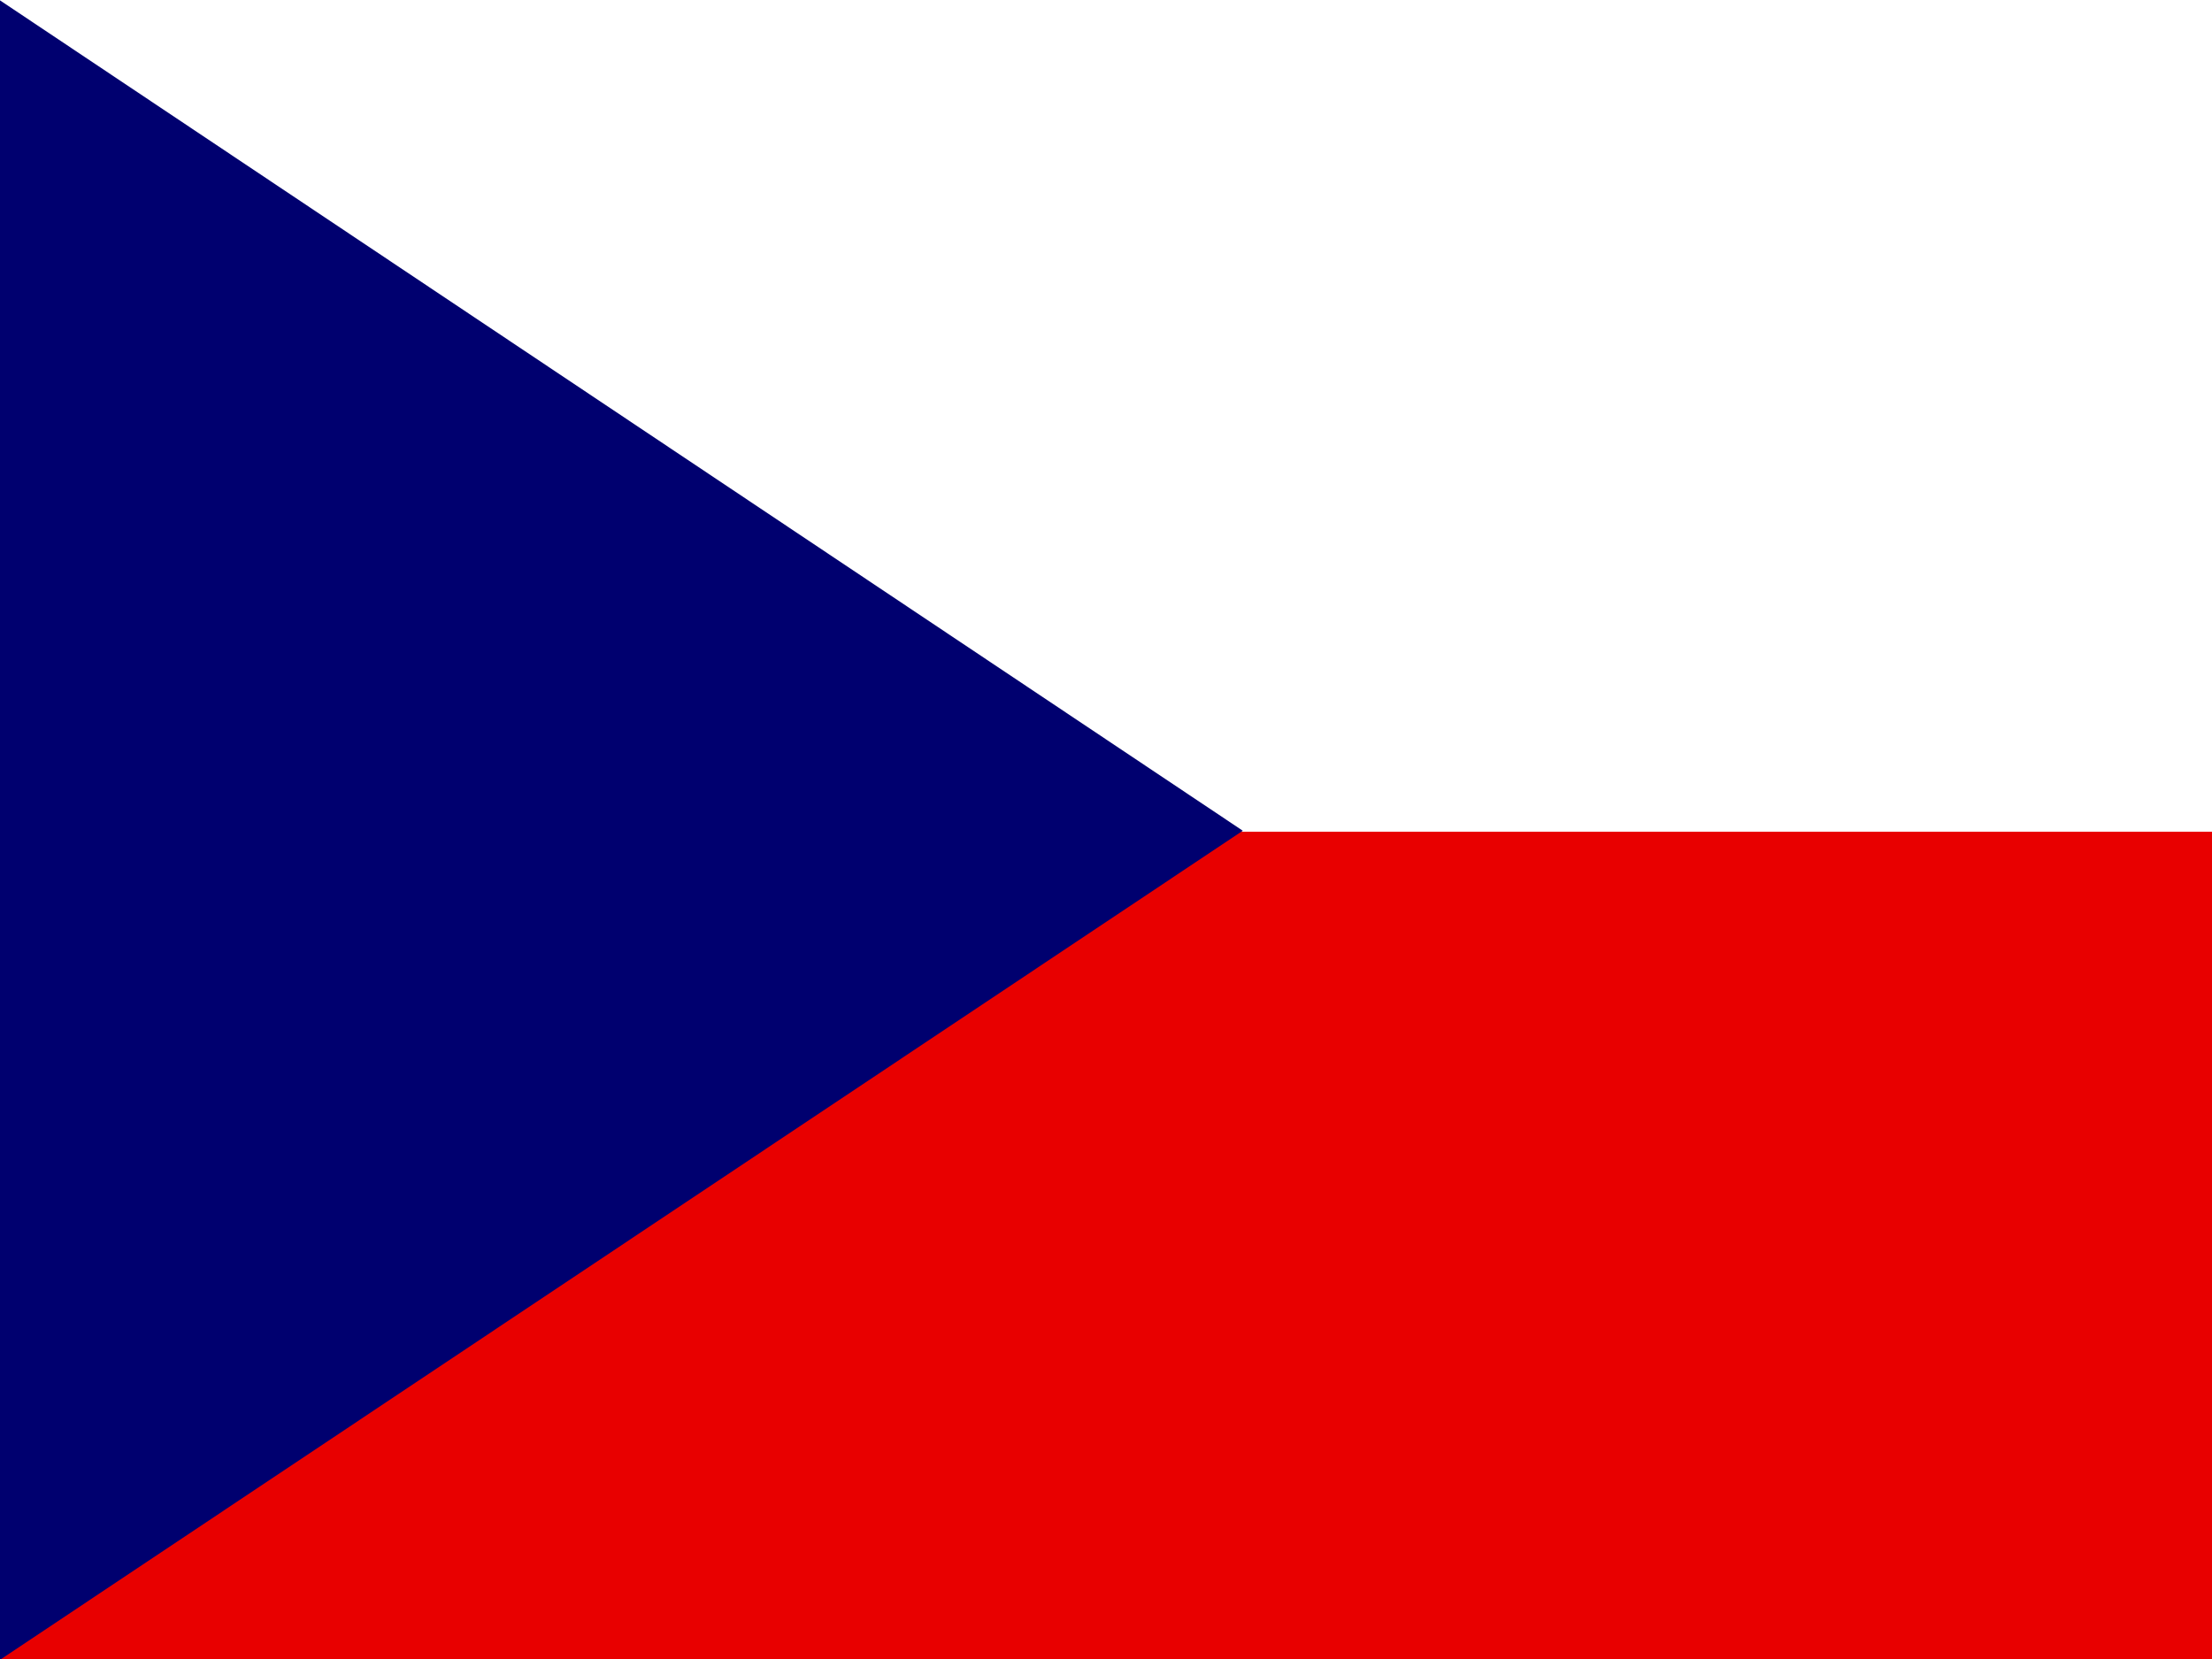
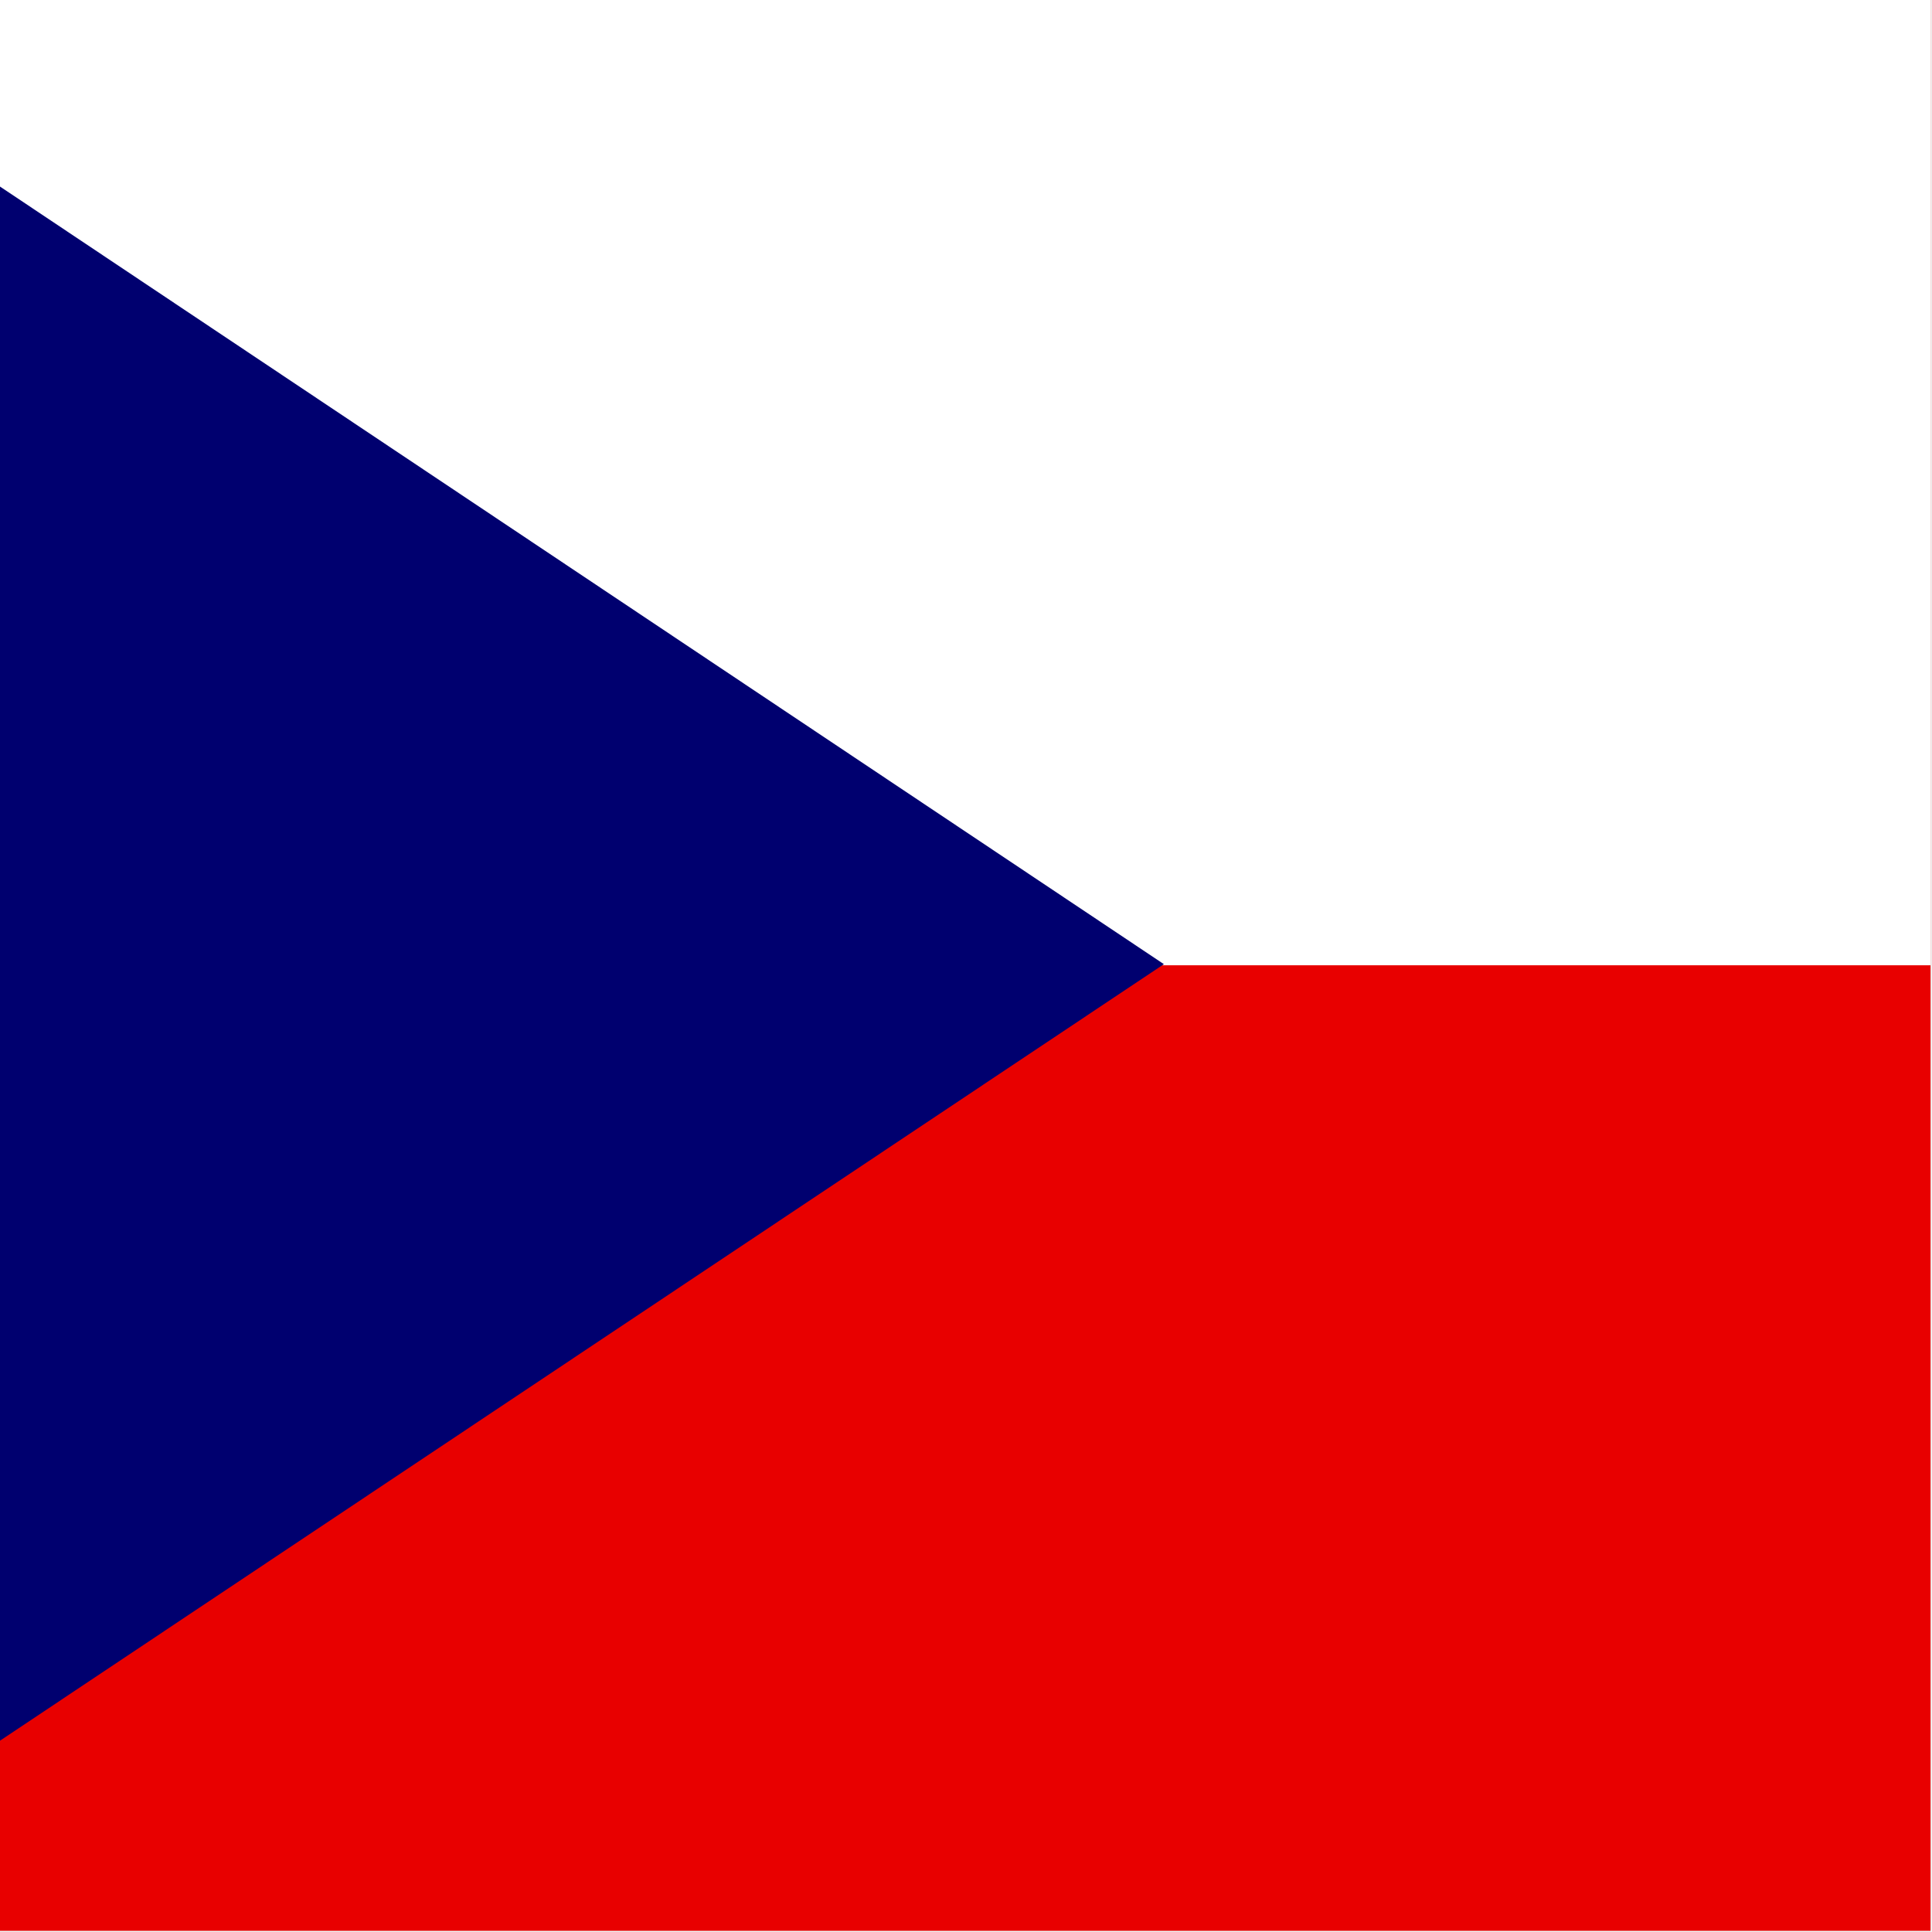
- <svg xmlns="http://www.w3.org/2000/svg" id="flag-icon-css-cz" viewBox="0 0 640 480">
+ <svg xmlns="http://www.w3.org/2000/svg" id="flag-icon-css-cz" viewBox="0 0 512 512">
  <defs>
    <clipPath id="a">
-       <path fill-opacity=".7" d="M-74 0h682.7v512H-74z" />
+       <path fill-opacity=".7" d="M102.4 0h708.7v708.7H102.4z" />
    </clipPath>
  </defs>
-   <g fill-rule="evenodd" stroke-width="1pt" clip-path="url(#a)" transform="translate(69.4) scale(.94)">
-     <path fill="#e80000" d="M-74 0h768v512H-74z" />
-     <path fill="#fff" d="M-74 0h768v256H-74z" />
-     <path fill="#00006f" d="M-74 0l382.7 255.7L-74 511V0z" />
+   <g fill-rule="evenodd" stroke-width="1pt" clip-path="url(#a)" transform="translate(-74) scale(.722)">
+     <path fill="#e80000" d="M0 0h1063v708.7H0z" />
+     <path fill="#fff" d="M0 0h1063v354.3H0z" />
+     <path fill="#00006f" d="M0 0l529.7 353.9L0 707.3V0z" />
  </g>
</svg>
